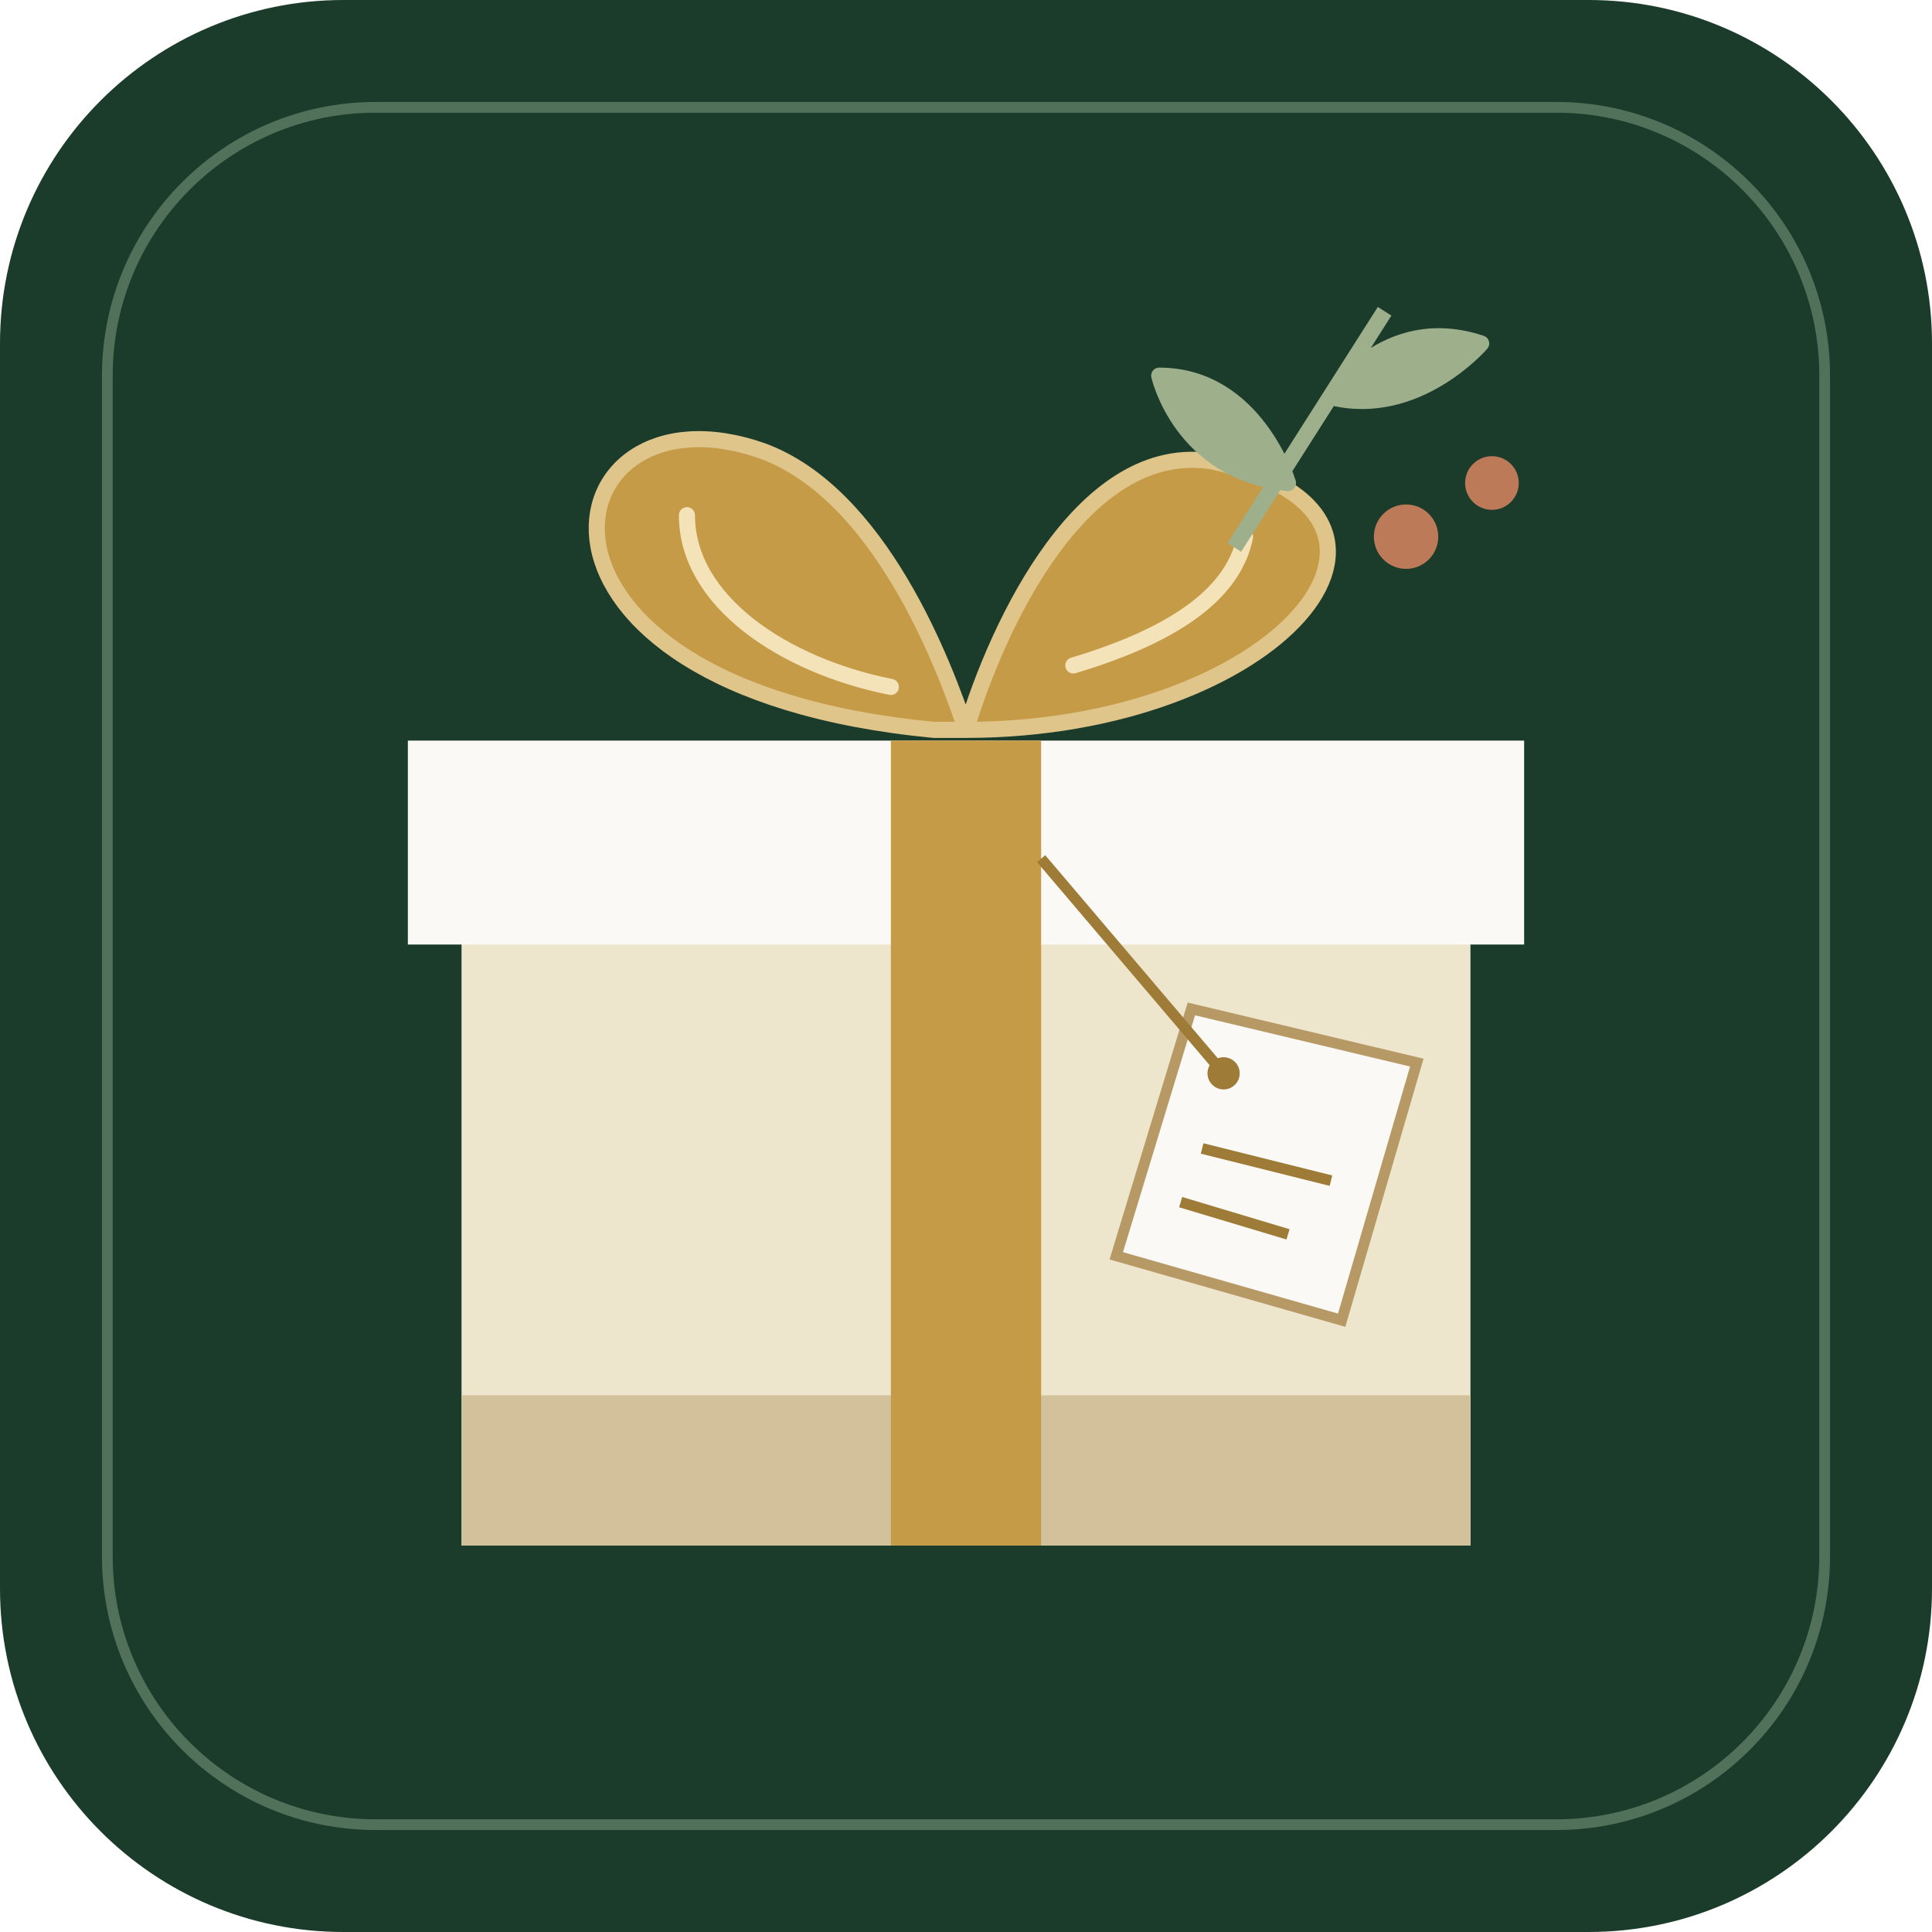
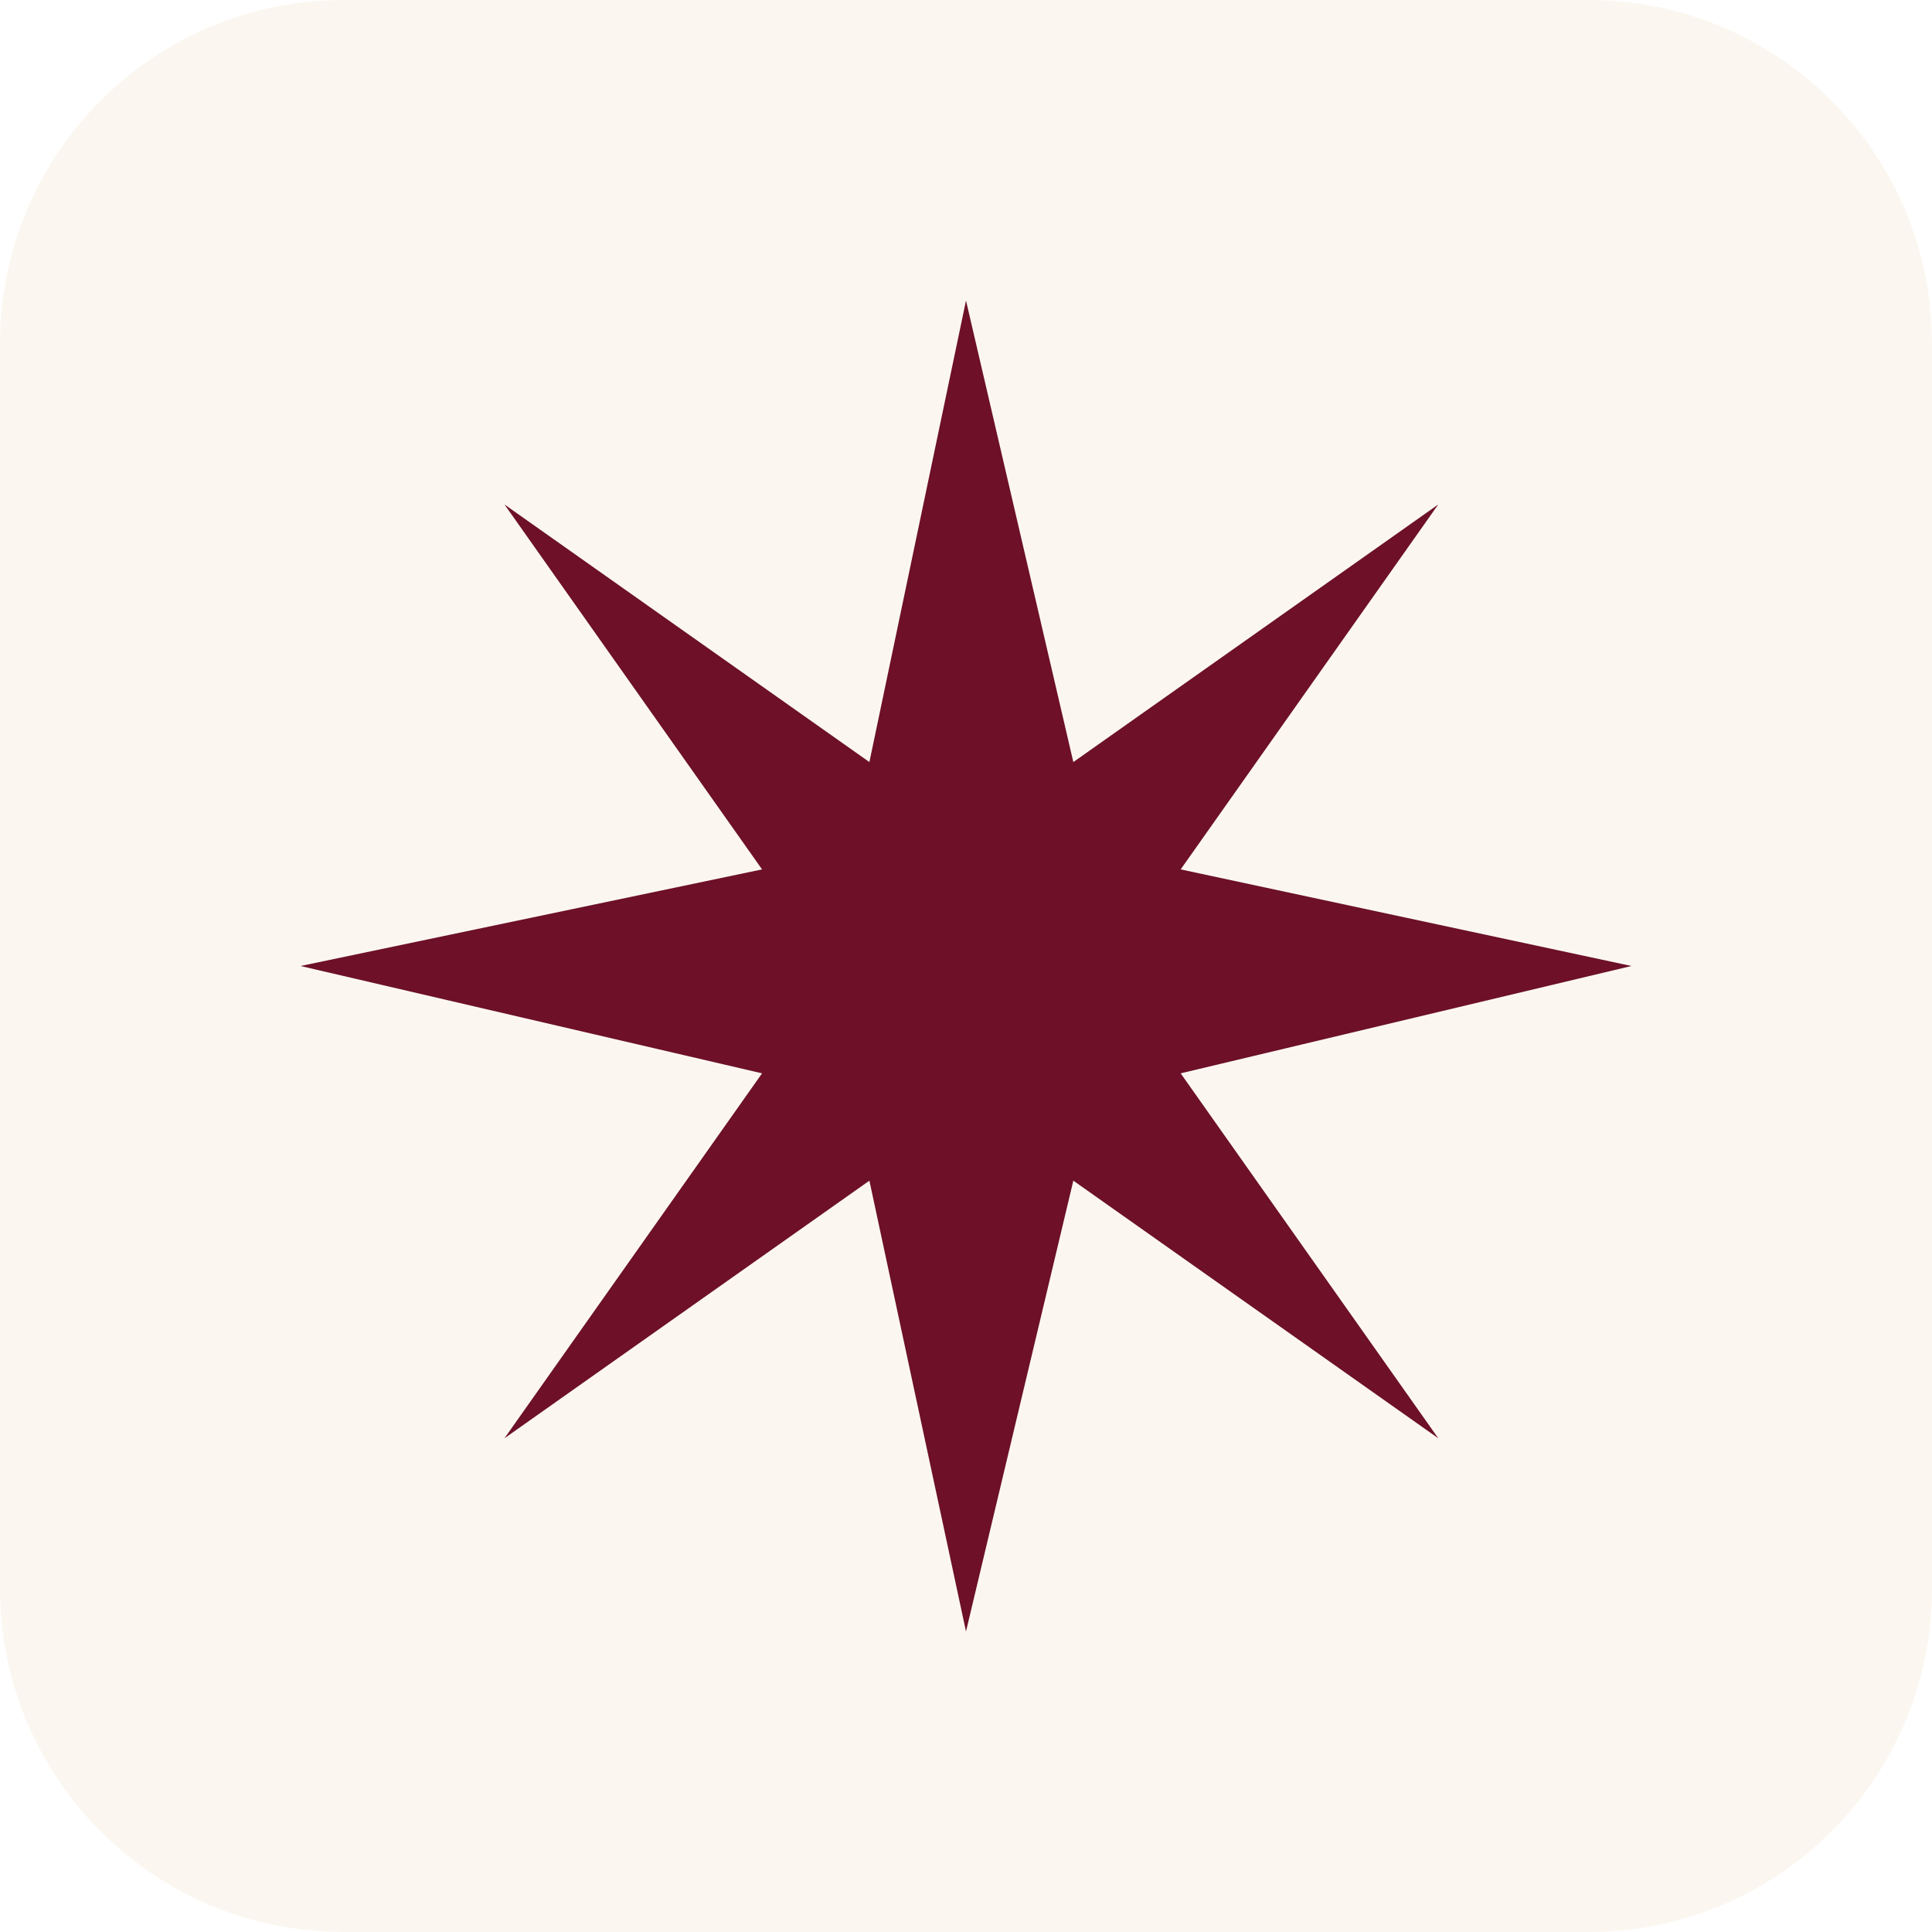
<svg xmlns="http://www.w3.org/2000/svg" viewBox="0 0 180 180" fill="none">
-   <rect width="180" height="180" rx="32" fill="#1b3b2b" />
-   <rect x="10" y="10" width="160" height="160" rx="25" stroke="#52715b" />
-   <path d="M43 81h94v63H43z" fill="#eee5cd" />
-   <path d="M43 130h94v14H43z" fill="#d2c19b" />
-   <path d="M38 69h104v19H38z" fill="#fbf9f5" />
-   <path d="M83 69h14v75H83z" fill="#c59b47" />
-   <path d="M87 68C45 64 51 35 71 42c11 4 17 20 19 26 3-10 11-27 23-25 23 5 6 25-23 25Z" fill="#c59b47" stroke="#e0c58b" stroke-width="1.5" stroke-linejoin="round" />
-   <path d="M64 48c0 8 9 14 19 16m17-2c10-3 15-7 16-12" stroke="#f4e3b9" stroke-width="1.5" stroke-linecap="round" />
-   <path d="m115 51 14-22m-9 16c-10-1-12-10-12-10 9 0 12 10 12 10Zm4-8c8 2 14-5 14-5-9-3-14 5-14 5Z" fill="#9eaf8c" stroke="#9eaf8c" stroke-width="1.5" stroke-linejoin="round" />
-   <circle cx="131" cy="50" r="3" fill="#bd7a58" />
-   <circle cx="139" cy="45" r="2.5" fill="#bd7a58" />
-   <path d="m111 94 21 5-7 24-21-6Z" fill="#fbf9f5" stroke="#b79965" stroke-width="1" />
-   <circle cx="114" cy="100" r="1.5" fill="#9e7b36" />
-   <path d="m114 100-17-20m15 27 12 3m-14 2 10 3" stroke="#9e7b36" stroke-width="1" />
+   <rect width="180" height="180" rx="32" fill="#fbf7f0" />
+   <path d="m90 28 10 43 34-24-24 34 42 9-42 10 24 34-34-24-10 42-9-42-34 24 24-34-43-10 43-9-24-34 34 24Z" fill="#6d1028" />
</svg>
